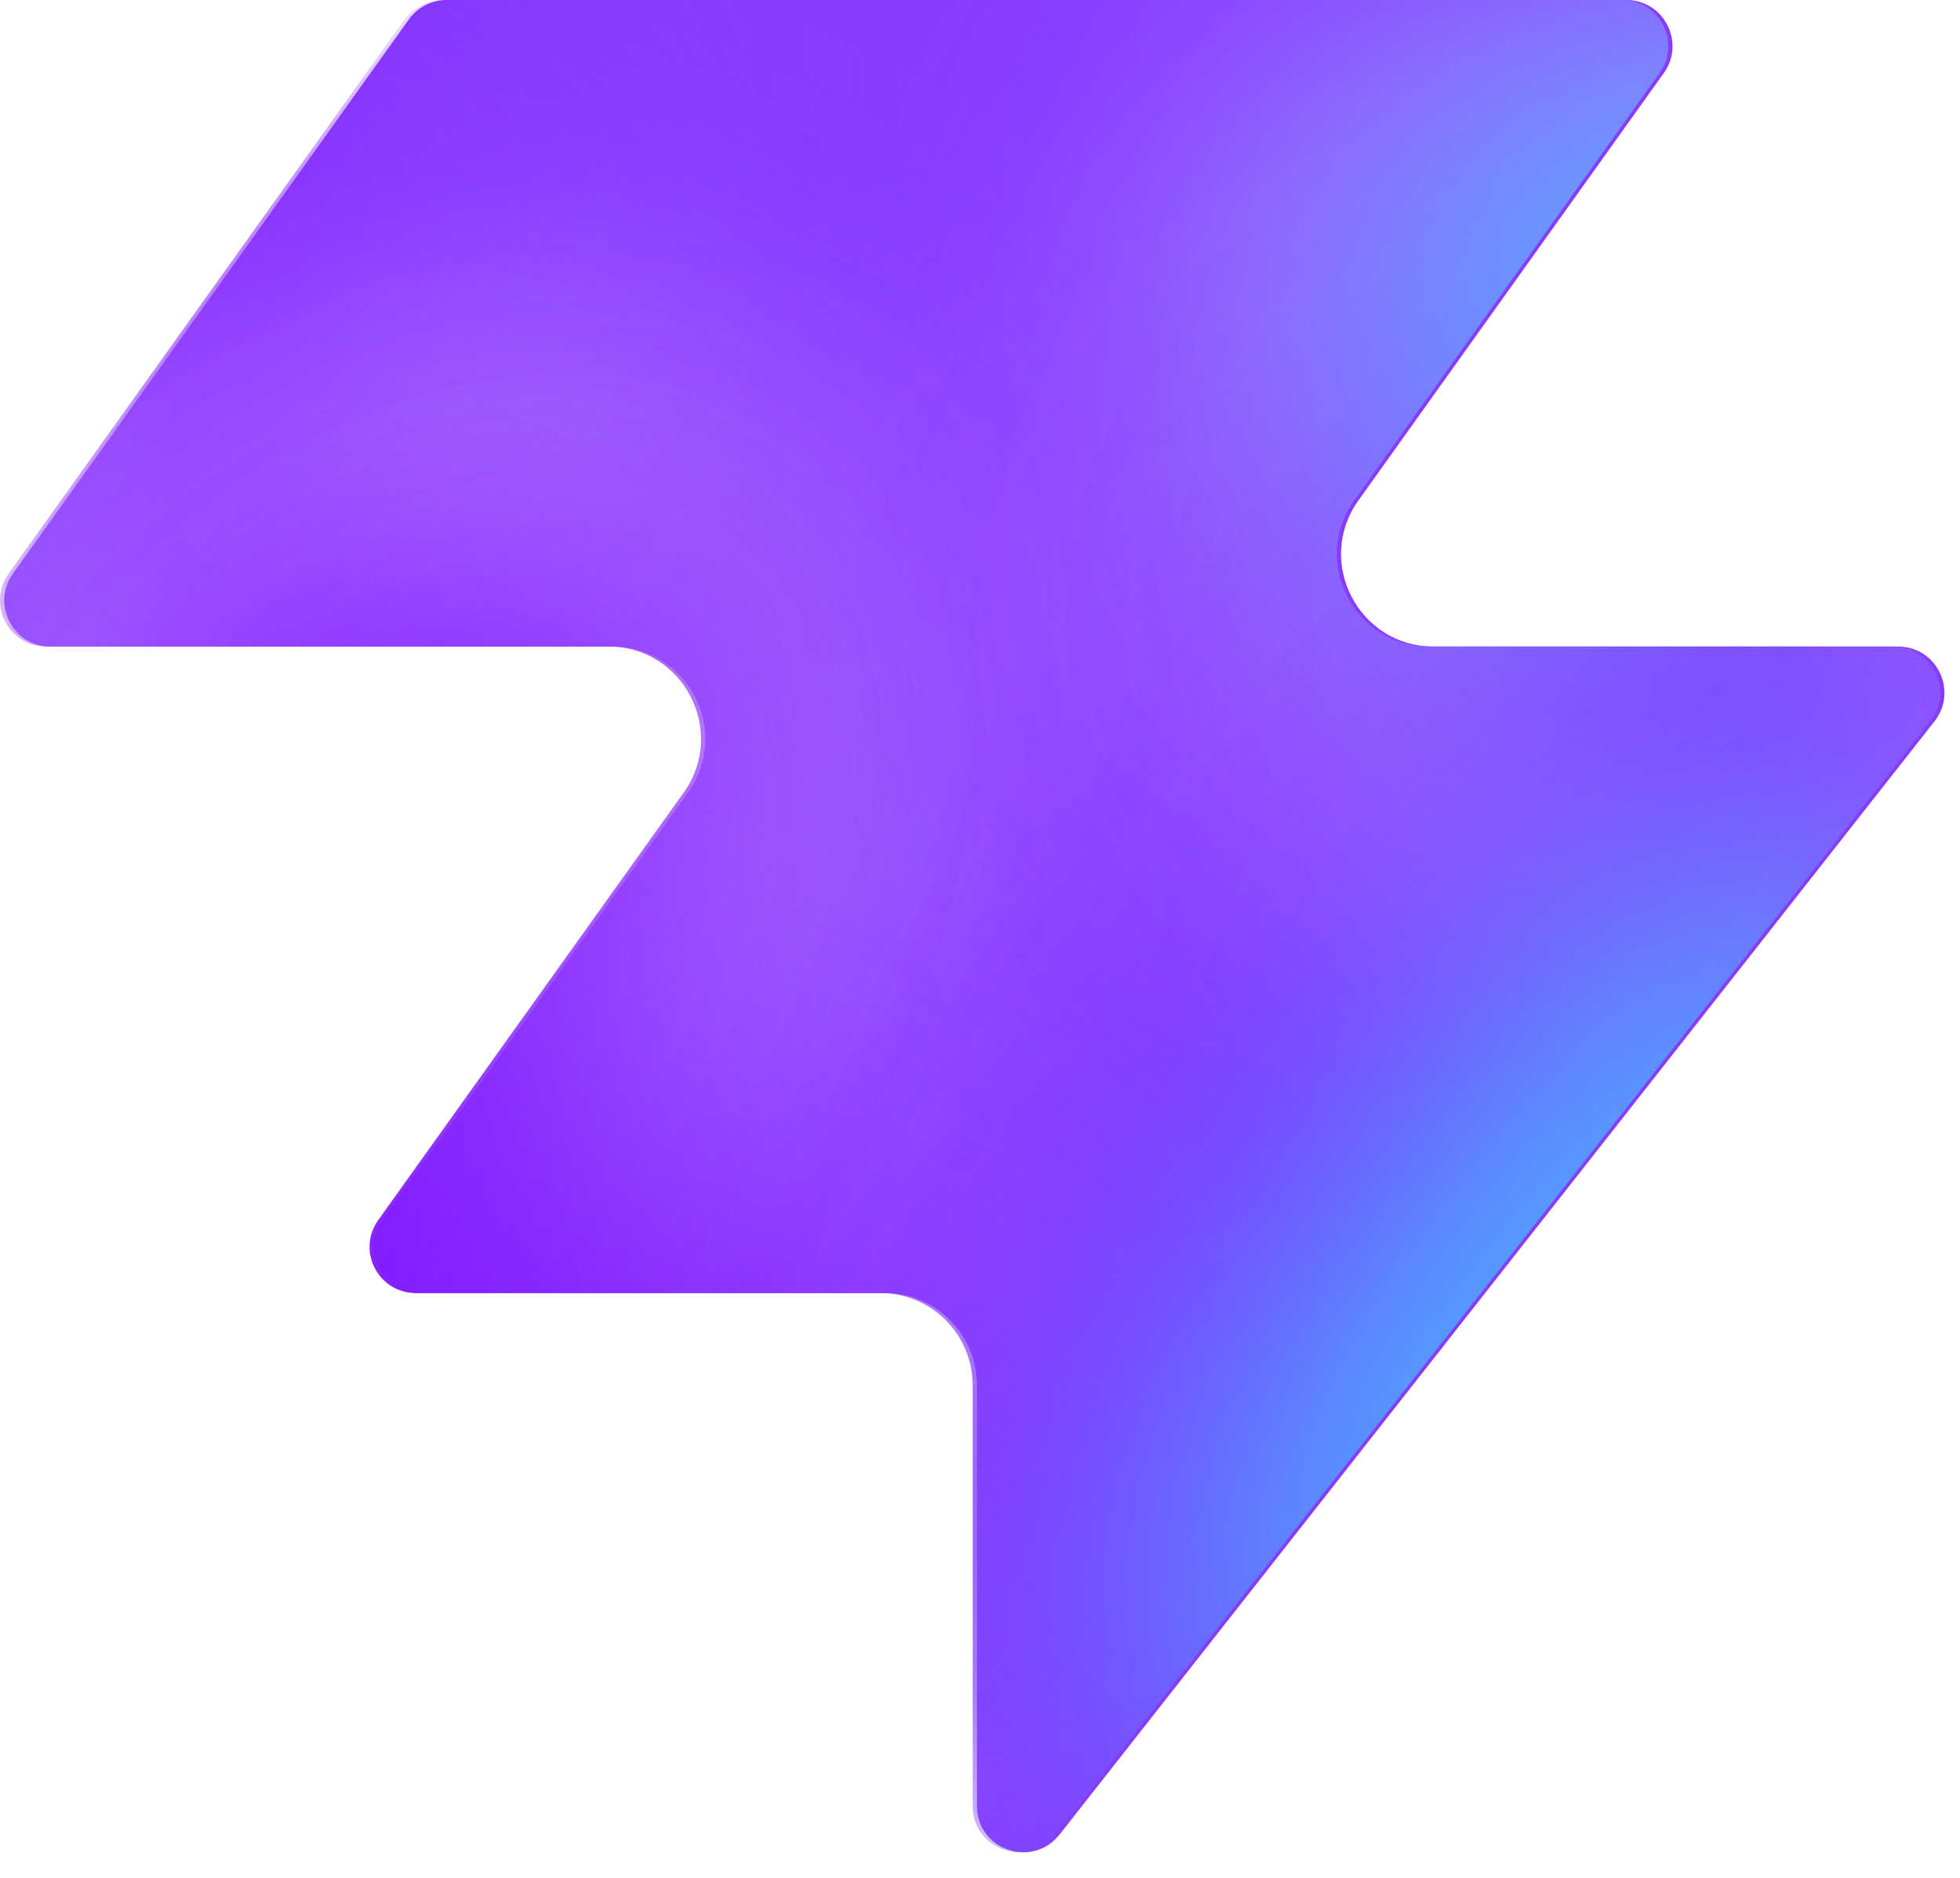
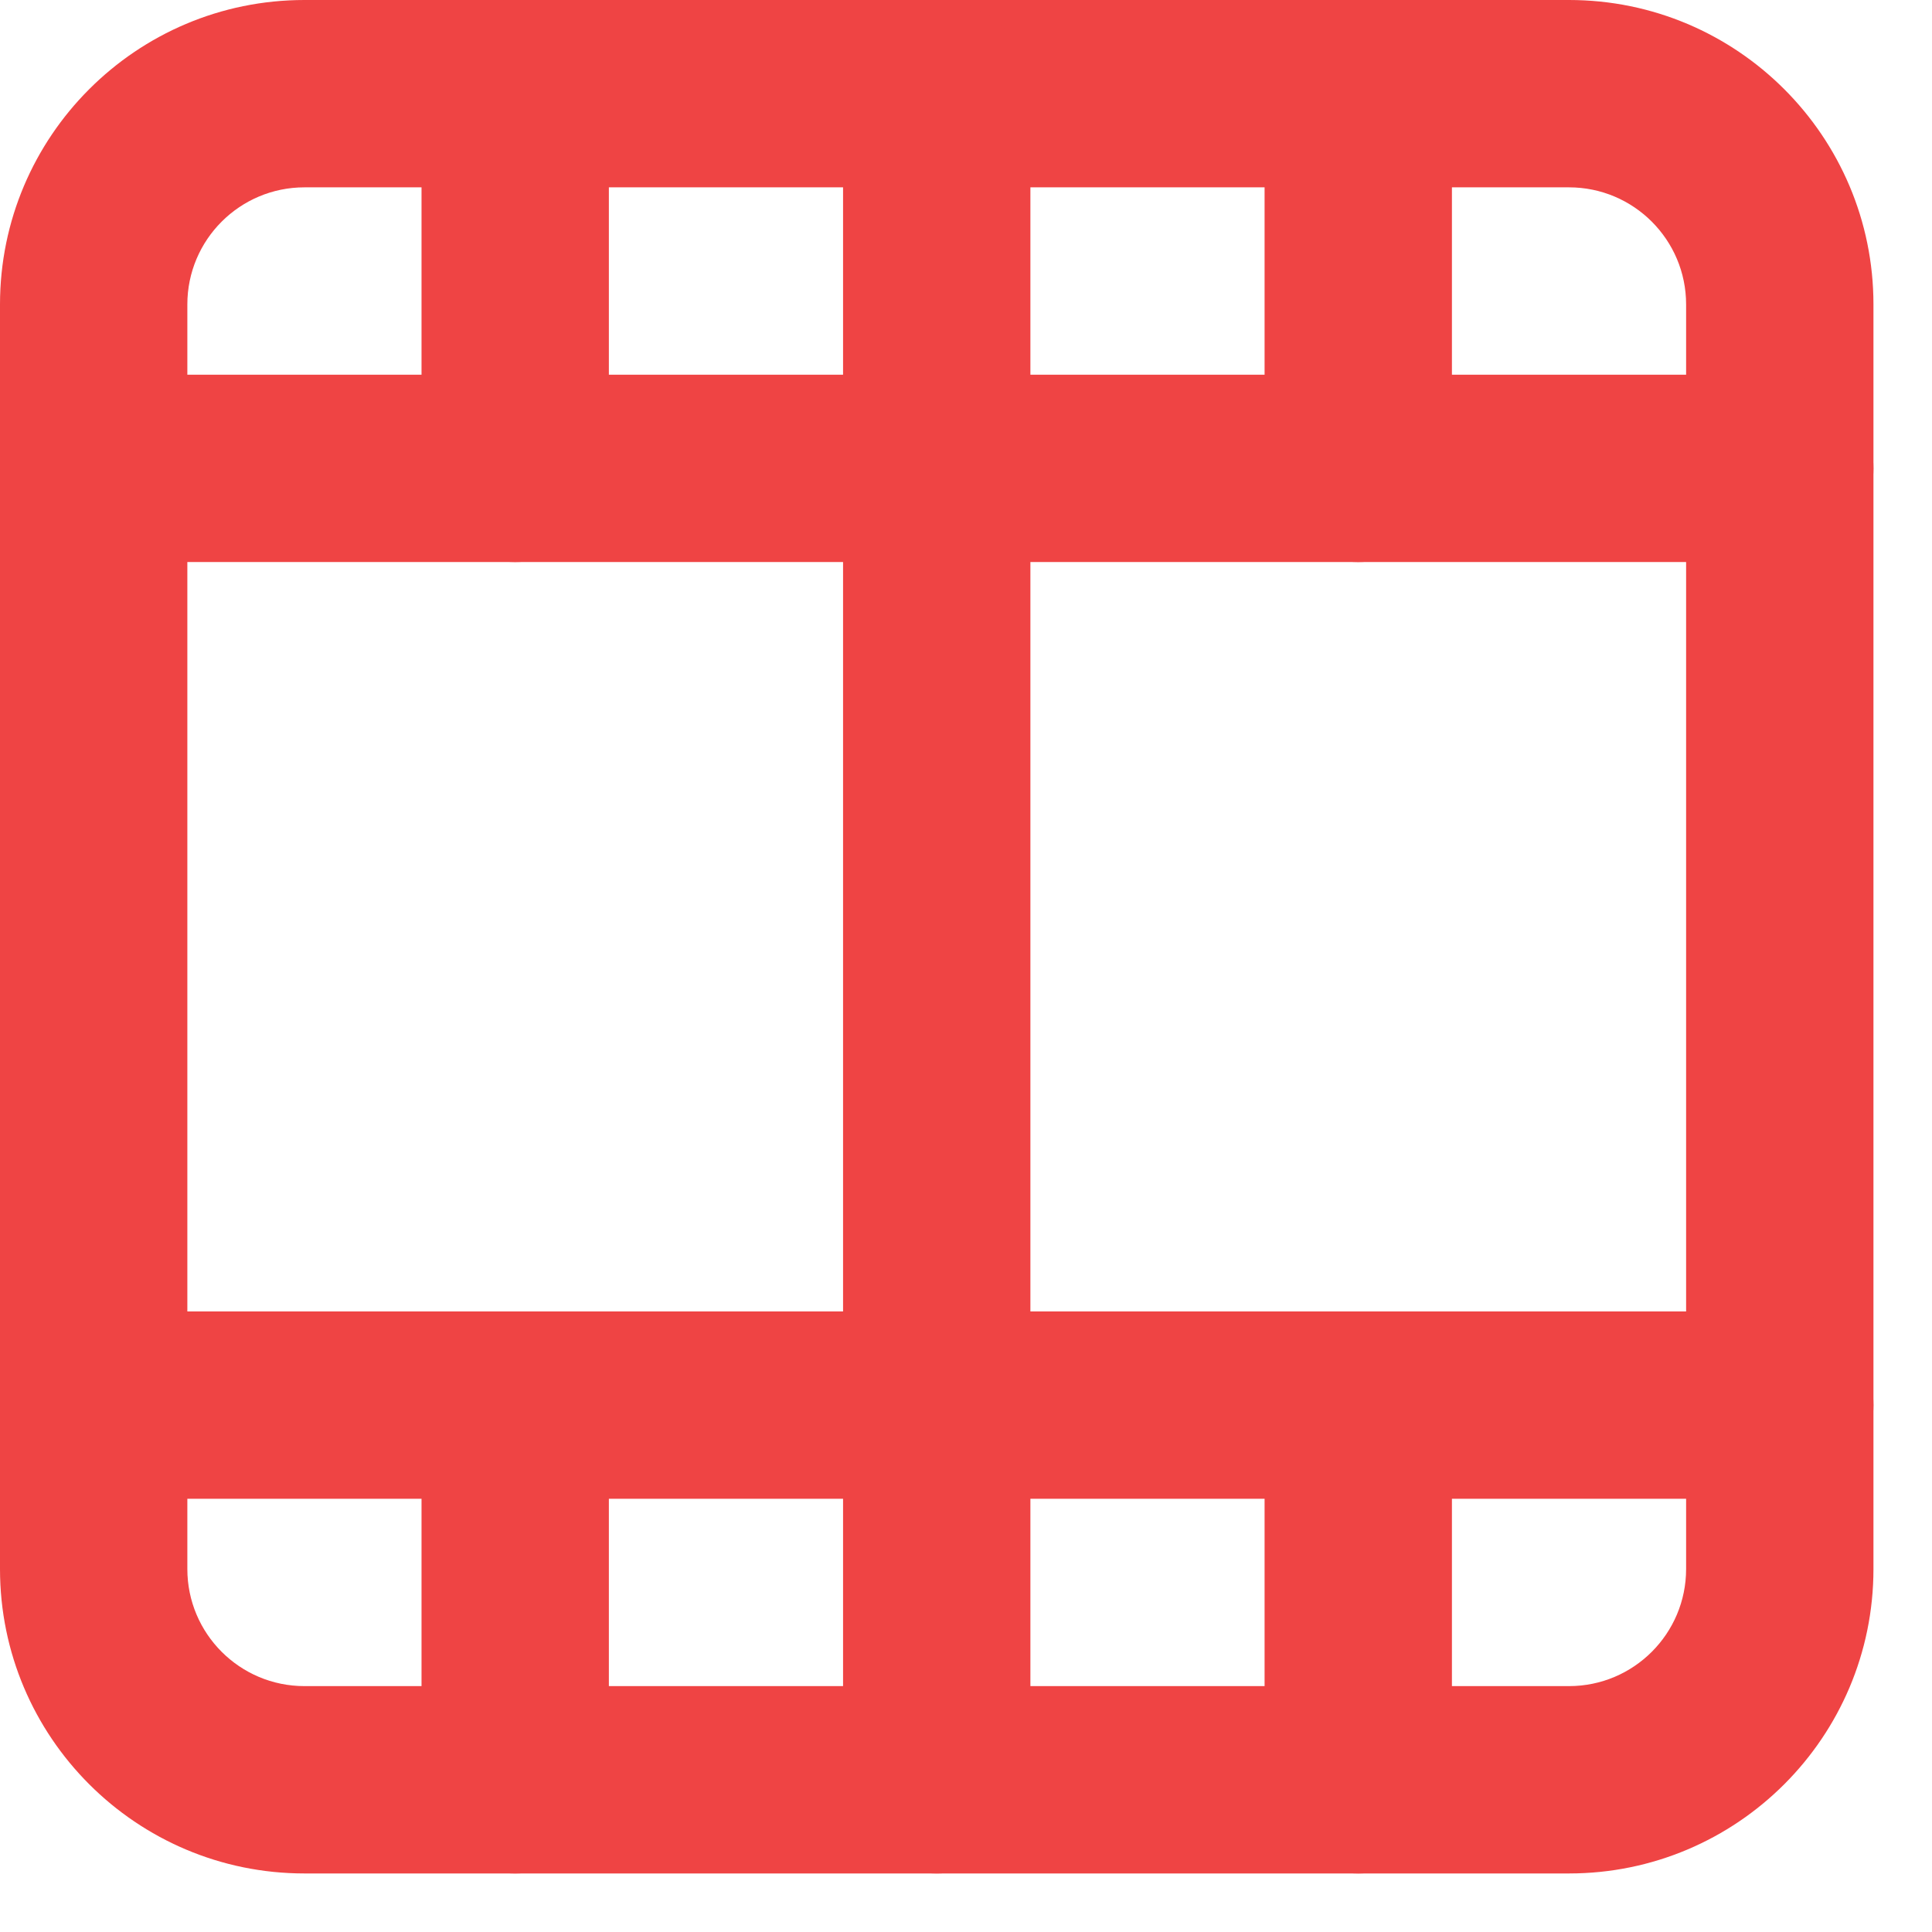
- <svg xmlns="http://www.w3.org/2000/svg" width="48" height="46" fill="none" viewBox="0 0 48 46">
-   <path fill="#863bff" d="M25.946 44.938c-.664.845-2.021.375-2.021-.698V33.937a2.26 2.26 0 0 0-2.262-2.262H10.287c-.92 0-1.456-1.04-.92-1.788l7.48-10.471c1.07-1.497 0-3.578-1.842-3.578H1.237c-.92 0-1.456-1.04-.92-1.788L10.013.474c.214-.297.556-.474.92-.474h28.894c.92 0 1.456 1.04.92 1.788l-7.48 10.471c-1.07 1.498 0 3.579 1.842 3.579h11.377c.943 0 1.473 1.088.89 1.83L25.947 44.94z" style="fill:#863bff;fill:color(display-p3 .525 .23 1);fill-opacity:1" />
-   <mask id="a" width="48" height="46" x="0" y="0" maskUnits="userSpaceOnUse" style="mask-type:alpha">
-     <path fill="#000" d="M25.842 44.938c-.664.844-2.021.375-2.021-.698V33.937a2.26 2.26 0 0 0-2.262-2.262H10.183c-.92 0-1.456-1.04-.92-1.788l7.48-10.471c1.07-1.498 0-3.579-1.842-3.579H1.133c-.92 0-1.456-1.04-.92-1.787L9.91.473c.214-.297.556-.474.92-.474h28.894c.92 0 1.456 1.04.92 1.788l-7.48 10.471c-1.07 1.498 0 3.578 1.842 3.578h11.377c.943 0 1.473 1.088.89 1.832L25.843 44.94z" style="fill:#000;fill-opacity:1" />
-   </mask>
-   <g mask="url(#a)">
-     <g filter="url(#b)">
-       <ellipse cx="5.508" cy="14.704" fill="#ede6ff" rx="5.508" ry="14.704" style="fill:#ede6ff;fill:color(display-p3 .927 .903 1);fill-opacity:1" transform="matrix(.00324 1 1 -.00324 -4.47 31.516)" />
+ <svg xmlns="http://www.w3.org/2000/svg" width="100%" height="100%" viewBox="0 0 22 22" version="1.1" xml:space="preserve" style="fill-rule:evenodd;clip-rule:evenodd;stroke-linejoin:round;stroke-miterlimit:2;">
+   <g>
+     <g transform="matrix(-0,1.066667,-1.066667,-0,23.46667,-2.133333)">
+       <path d="M22,5.25L22,18.75C22,20.544 20.544,22 18.75,22L5.25,22C3.456,22 2,20.544 2,18.75L2,5.25C2,3.456 3.456,2 5.25,2L18.75,2C20.544,2 22,3.456 22,5.25ZM20,5.25C20,4.56 19.44,4 18.75,4L5.25,4C4.56,4 4,4.56 4,5.25L4,18.75C4,19.44 4.56,20 5.25,20L18.75,20C19.44,20 20,19.44 20,18.75L20,5.25Z" style="fill:rgb(239,68,68);" />
    </g>
-     <g filter="url(#c)">
-       <ellipse cx="10.399" cy="29.851" fill="#ede6ff" rx="10.399" ry="29.851" style="fill:#ede6ff;fill:color(display-p3 .927 .903 1);fill-opacity:1" transform="matrix(.00324 1 1 -.00324 -39.328 7.883)" />
+     <g transform="matrix(-0,1.066667,-1.066667,-0,23.46667,-2.133333)">
+       <path d="M6,3C6,2.448 6.448,2 7,2C7.552,2 8,2.448 8,3L8,21C8,21.552 7.552,22 7,22C6.448,22 6,21.552 6,21L6,3Z" style="fill:rgb(239,68,68);" />
    </g>
-     <g filter="url(#d)">
-       <ellipse cx="5.508" cy="30.487" fill="#7e14ff" rx="5.508" ry="30.487" style="fill:#7e14ff;fill:color(display-p3 .492 .077 1);fill-opacity:1" transform="rotate(89.814 -25.913 -14.639)scale(1 -1)" />
+     <g transform="matrix(-0,1.066667,-1.066667,-0,23.46667,-2.133333)">
+       <path d="M3,8.5C2.448,8.5 2,8.052 2,7.5C2,6.948 2.448,6.5 3,6.5L7,6.5C7.552,6.5 8,6.948 8,7.5C8,8.052 7.552,8.5 7,8.5L3,8.5Z" style="fill:rgb(239,68,68);" />
    </g>
-     <g filter="url(#e)">
-       <ellipse cx="5.508" cy="30.599" fill="#7e14ff" rx="5.508" ry="30.599" style="fill:#7e14ff;fill:color(display-p3 .492 .077 1);fill-opacity:1" transform="rotate(89.814 -32.644 -3.334)scale(1 -1)" />
+     <g transform="matrix(-0,1.066667,-1.066667,-0,23.46667,-2.133333)">
+       <path d="M3,13C2.448,13 2,12.552 2,12C2,11.448 2.448,11 3,11L21,11C21.552,11 22,11.448 22,12C22,12.552 21.552,13 21,13L3,13Z" style="fill:rgb(239,68,68);" />
    </g>
-     <g filter="url(#f)">
-       <ellipse cx="5.508" cy="30.599" fill="#7e14ff" rx="5.508" ry="30.599" style="fill:#7e14ff;fill:color(display-p3 .492 .077 1);fill-opacity:1" transform="matrix(.00324 1 1 -.00324 -34.34 30.47)" />
+     <g transform="matrix(-0,1.066667,-1.066667,-0,23.46667,-2.133333)">
+       <path d="M3,17.5C2.448,17.5 2,17.052 2,16.5C2,15.948 2.448,15.5 3,15.5L7,15.5C7.552,15.5 8,15.948 8,16.5C8,17.052 7.552,17.5 7,17.5L3,17.5Z" style="fill:rgb(239,68,68);" />
    </g>
-     <g filter="url(#g)">
-       <ellipse cx="14.072" cy="22.078" fill="#ede6ff" rx="14.072" ry="22.078" style="fill:#ede6ff;fill:color(display-p3 .927 .903 1);fill-opacity:1" transform="rotate(93.35 24.506 48.493)scale(-1 1)" />
+     <g transform="matrix(-0,1.066667,-1.066667,-0,23.46667,-2.133333)">
+       <path d="M16,3C16,2.448 16.448,2 17,2C17.552,2 18,2.448 18,3L18,21C18,21.552 17.552,22 17,22C16.448,22 16,21.552 16,21L16,3Z" style="fill:rgb(239,68,68);" />
    </g>
-     <g filter="url(#h)">
-       <ellipse cx="3.47" cy="21.501" fill="#7e14ff" rx="3.47" ry="21.501" style="fill:#7e14ff;fill:color(display-p3 .492 .077 1);fill-opacity:1" transform="rotate(89.009 28.708 47.59)scale(-1 1)" />
+     <g transform="matrix(-0,1.066667,-1.066667,-0,23.46667,-2.133333)">
+       <path d="M17,8.5C16.448,8.5 16,8.052 16,7.5C16,6.948 16.448,6.5 17,6.5L21,6.5C21.552,6.5 22,6.948 22,7.5C22,8.052 21.552,8.5 21,8.5L17,8.5Z" style="fill:rgb(239,68,68);" />
    </g>
-     <g filter="url(#i)">
-       <ellipse cx="3.47" cy="21.501" fill="#7e14ff" rx="3.47" ry="21.501" style="fill:#7e14ff;fill:color(display-p3 .492 .077 1);fill-opacity:1" transform="rotate(89.009 28.708 47.59)scale(-1 1)" />
-     </g>
-     <g filter="url(#j)">
-       <ellipse cx=".387" cy="8.972" fill="#7e14ff" rx="4.407" ry="29.108" style="fill:#7e14ff;fill:color(display-p3 .492 .077 1);fill-opacity:1" transform="rotate(39.51 .387 8.972)" />
-     </g>
-     <g filter="url(#k)">
-       <ellipse cx="47.523" cy="-6.092" fill="#7e14ff" rx="4.407" ry="29.108" style="fill:#7e14ff;fill:color(display-p3 .492 .077 1);fill-opacity:1" transform="rotate(37.892 47.523 -6.092)" />
-     </g>
-     <g filter="url(#l)">
-       <ellipse cx="41.412" cy="6.333" fill="#47bfff" rx="5.971" ry="9.665" style="fill:#47bfff;fill:color(display-p3 .28 .748 1);fill-opacity:1" transform="rotate(37.892 41.412 6.333)" />
-     </g>
-     <g filter="url(#m)">
-       <ellipse cx="-1.879" cy="38.332" fill="#7e14ff" rx="4.407" ry="29.108" style="fill:#7e14ff;fill:color(display-p3 .492 .077 1);fill-opacity:1" transform="rotate(37.892 -1.88 38.332)" />
-     </g>
-     <g filter="url(#n)">
-       <ellipse cx="-1.879" cy="38.332" fill="#7e14ff" rx="4.407" ry="29.108" style="fill:#7e14ff;fill:color(display-p3 .492 .077 1);fill-opacity:1" transform="rotate(37.892 -1.88 38.332)" />
-     </g>
-     <g filter="url(#o)">
-       <ellipse cx="35.651" cy="29.907" fill="#7e14ff" rx="4.407" ry="29.108" style="fill:#7e14ff;fill:color(display-p3 .492 .077 1);fill-opacity:1" transform="rotate(37.892 35.651 29.907)" />
-     </g>
-     <g filter="url(#p)">
-       <ellipse cx="38.418" cy="32.4" fill="#47bfff" rx="5.971" ry="15.297" style="fill:#47bfff;fill:color(display-p3 .28 .748 1);fill-opacity:1" transform="rotate(37.892 38.418 32.4)" />
+     <g transform="matrix(-0,1.066667,-1.066667,-0,23.46667,-2.133333)">
+       <path d="M17,17.5C16.448,17.5 16,17.052 16,16.5C16,15.948 16.448,15.5 17,15.5L21,15.5C21.552,15.5 22,15.948 22,16.5C22,17.052 21.552,17.5 21,17.5L17,17.5Z" style="fill:rgb(239,68,68);" />
    </g>
  </g>
-   <defs>
-     <filter id="b" width="60.045" height="41.654" x="-19.77" y="16.149" color-interpolation-filters="sRGB" filterUnits="userSpaceOnUse">
-       <feFlood flood-opacity="0" result="BackgroundImageFix" />
-       <feBlend in="SourceGraphic" in2="BackgroundImageFix" result="shape" />
-       <feGaussianBlur result="effect1_foregroundBlur_2002_17158" stdDeviation="7.659" />
-     </filter>
-     <filter id="c" width="90.34" height="51.437" x="-54.613" y="-7.533" color-interpolation-filters="sRGB" filterUnits="userSpaceOnUse">
-       <feFlood flood-opacity="0" result="BackgroundImageFix" />
-       <feBlend in="SourceGraphic" in2="BackgroundImageFix" result="shape" />
-       <feGaussianBlur result="effect1_foregroundBlur_2002_17158" stdDeviation="7.659" />
-     </filter>
-     <filter id="d" width="79.355" height="29.4" x="-49.64" y="2.03" color-interpolation-filters="sRGB" filterUnits="userSpaceOnUse">
-       <feFlood flood-opacity="0" result="BackgroundImageFix" />
-       <feBlend in="SourceGraphic" in2="BackgroundImageFix" result="shape" />
-       <feGaussianBlur result="effect1_foregroundBlur_2002_17158" stdDeviation="4.596" />
-     </filter>
-     <filter id="e" width="79.579" height="29.4" x="-45.045" y="20.029" color-interpolation-filters="sRGB" filterUnits="userSpaceOnUse">
-       <feFlood flood-opacity="0" result="BackgroundImageFix" />
-       <feBlend in="SourceGraphic" in2="BackgroundImageFix" result="shape" />
-       <feGaussianBlur result="effect1_foregroundBlur_2002_17158" stdDeviation="4.596" />
-     </filter>
-     <filter id="f" width="79.579" height="29.4" x="-43.513" y="21.178" color-interpolation-filters="sRGB" filterUnits="userSpaceOnUse">
-       <feFlood flood-opacity="0" result="BackgroundImageFix" />
-       <feBlend in="SourceGraphic" in2="BackgroundImageFix" result="shape" />
-       <feGaussianBlur result="effect1_foregroundBlur_2002_17158" stdDeviation="4.596" />
-     </filter>
-     <filter id="g" width="74.749" height="58.852" x="15.756" y="-17.901" color-interpolation-filters="sRGB" filterUnits="userSpaceOnUse">
-       <feFlood flood-opacity="0" result="BackgroundImageFix" />
-       <feBlend in="SourceGraphic" in2="BackgroundImageFix" result="shape" />
-       <feGaussianBlur result="effect1_foregroundBlur_2002_17158" stdDeviation="7.659" />
-     </filter>
-     <filter id="h" width="61.377" height="25.362" x="23.548" y="2.284" color-interpolation-filters="sRGB" filterUnits="userSpaceOnUse">
-       <feFlood flood-opacity="0" result="BackgroundImageFix" />
-       <feBlend in="SourceGraphic" in2="BackgroundImageFix" result="shape" />
-       <feGaussianBlur result="effect1_foregroundBlur_2002_17158" stdDeviation="4.596" />
-     </filter>
-     <filter id="i" width="61.377" height="25.362" x="23.548" y="2.284" color-interpolation-filters="sRGB" filterUnits="userSpaceOnUse">
-       <feFlood flood-opacity="0" result="BackgroundImageFix" />
-       <feBlend in="SourceGraphic" in2="BackgroundImageFix" result="shape" />
-       <feGaussianBlur result="effect1_foregroundBlur_2002_17158" stdDeviation="4.596" />
-     </filter>
-     <filter id="j" width="56.045" height="63.649" x="-27.636" y="-22.853" color-interpolation-filters="sRGB" filterUnits="userSpaceOnUse">
-       <feFlood flood-opacity="0" result="BackgroundImageFix" />
-       <feBlend in="SourceGraphic" in2="BackgroundImageFix" result="shape" />
-       <feGaussianBlur result="effect1_foregroundBlur_2002_17158" stdDeviation="4.596" />
-     </filter>
-     <filter id="k" width="54.814" height="64.646" x="20.116" y="-38.415" color-interpolation-filters="sRGB" filterUnits="userSpaceOnUse">
-       <feFlood flood-opacity="0" result="BackgroundImageFix" />
-       <feBlend in="SourceGraphic" in2="BackgroundImageFix" result="shape" />
-       <feGaussianBlur result="effect1_foregroundBlur_2002_17158" stdDeviation="4.596" />
-     </filter>
-     <filter id="l" width="33.541" height="35.313" x="24.641" y="-11.323" color-interpolation-filters="sRGB" filterUnits="userSpaceOnUse">
-       <feFlood flood-opacity="0" result="BackgroundImageFix" />
-       <feBlend in="SourceGraphic" in2="BackgroundImageFix" result="shape" />
-       <feGaussianBlur result="effect1_foregroundBlur_2002_17158" stdDeviation="4.596" />
-     </filter>
-     <filter id="m" width="54.814" height="64.646" x="-29.286" y="6.009" color-interpolation-filters="sRGB" filterUnits="userSpaceOnUse">
-       <feFlood flood-opacity="0" result="BackgroundImageFix" />
-       <feBlend in="SourceGraphic" in2="BackgroundImageFix" result="shape" />
-       <feGaussianBlur result="effect1_foregroundBlur_2002_17158" stdDeviation="4.596" />
-     </filter>
-     <filter id="n" width="54.814" height="64.646" x="-29.286" y="6.009" color-interpolation-filters="sRGB" filterUnits="userSpaceOnUse">
-       <feFlood flood-opacity="0" result="BackgroundImageFix" />
-       <feBlend in="SourceGraphic" in2="BackgroundImageFix" result="shape" />
-       <feGaussianBlur result="effect1_foregroundBlur_2002_17158" stdDeviation="4.596" />
-     </filter>
-     <filter id="o" width="54.814" height="64.646" x="8.244" y="-2.416" color-interpolation-filters="sRGB" filterUnits="userSpaceOnUse">
-       <feFlood flood-opacity="0" result="BackgroundImageFix" />
-       <feBlend in="SourceGraphic" in2="BackgroundImageFix" result="shape" />
-       <feGaussianBlur result="effect1_foregroundBlur_2002_17158" stdDeviation="4.596" />
-     </filter>
-     <filter id="p" width="39.409" height="43.623" x="18.713" y="10.588" color-interpolation-filters="sRGB" filterUnits="userSpaceOnUse">
-       <feFlood flood-opacity="0" result="BackgroundImageFix" />
-       <feBlend in="SourceGraphic" in2="BackgroundImageFix" result="shape" />
-       <feGaussianBlur result="effect1_foregroundBlur_2002_17158" stdDeviation="4.596" />
-     </filter>
-   </defs>
</svg>
